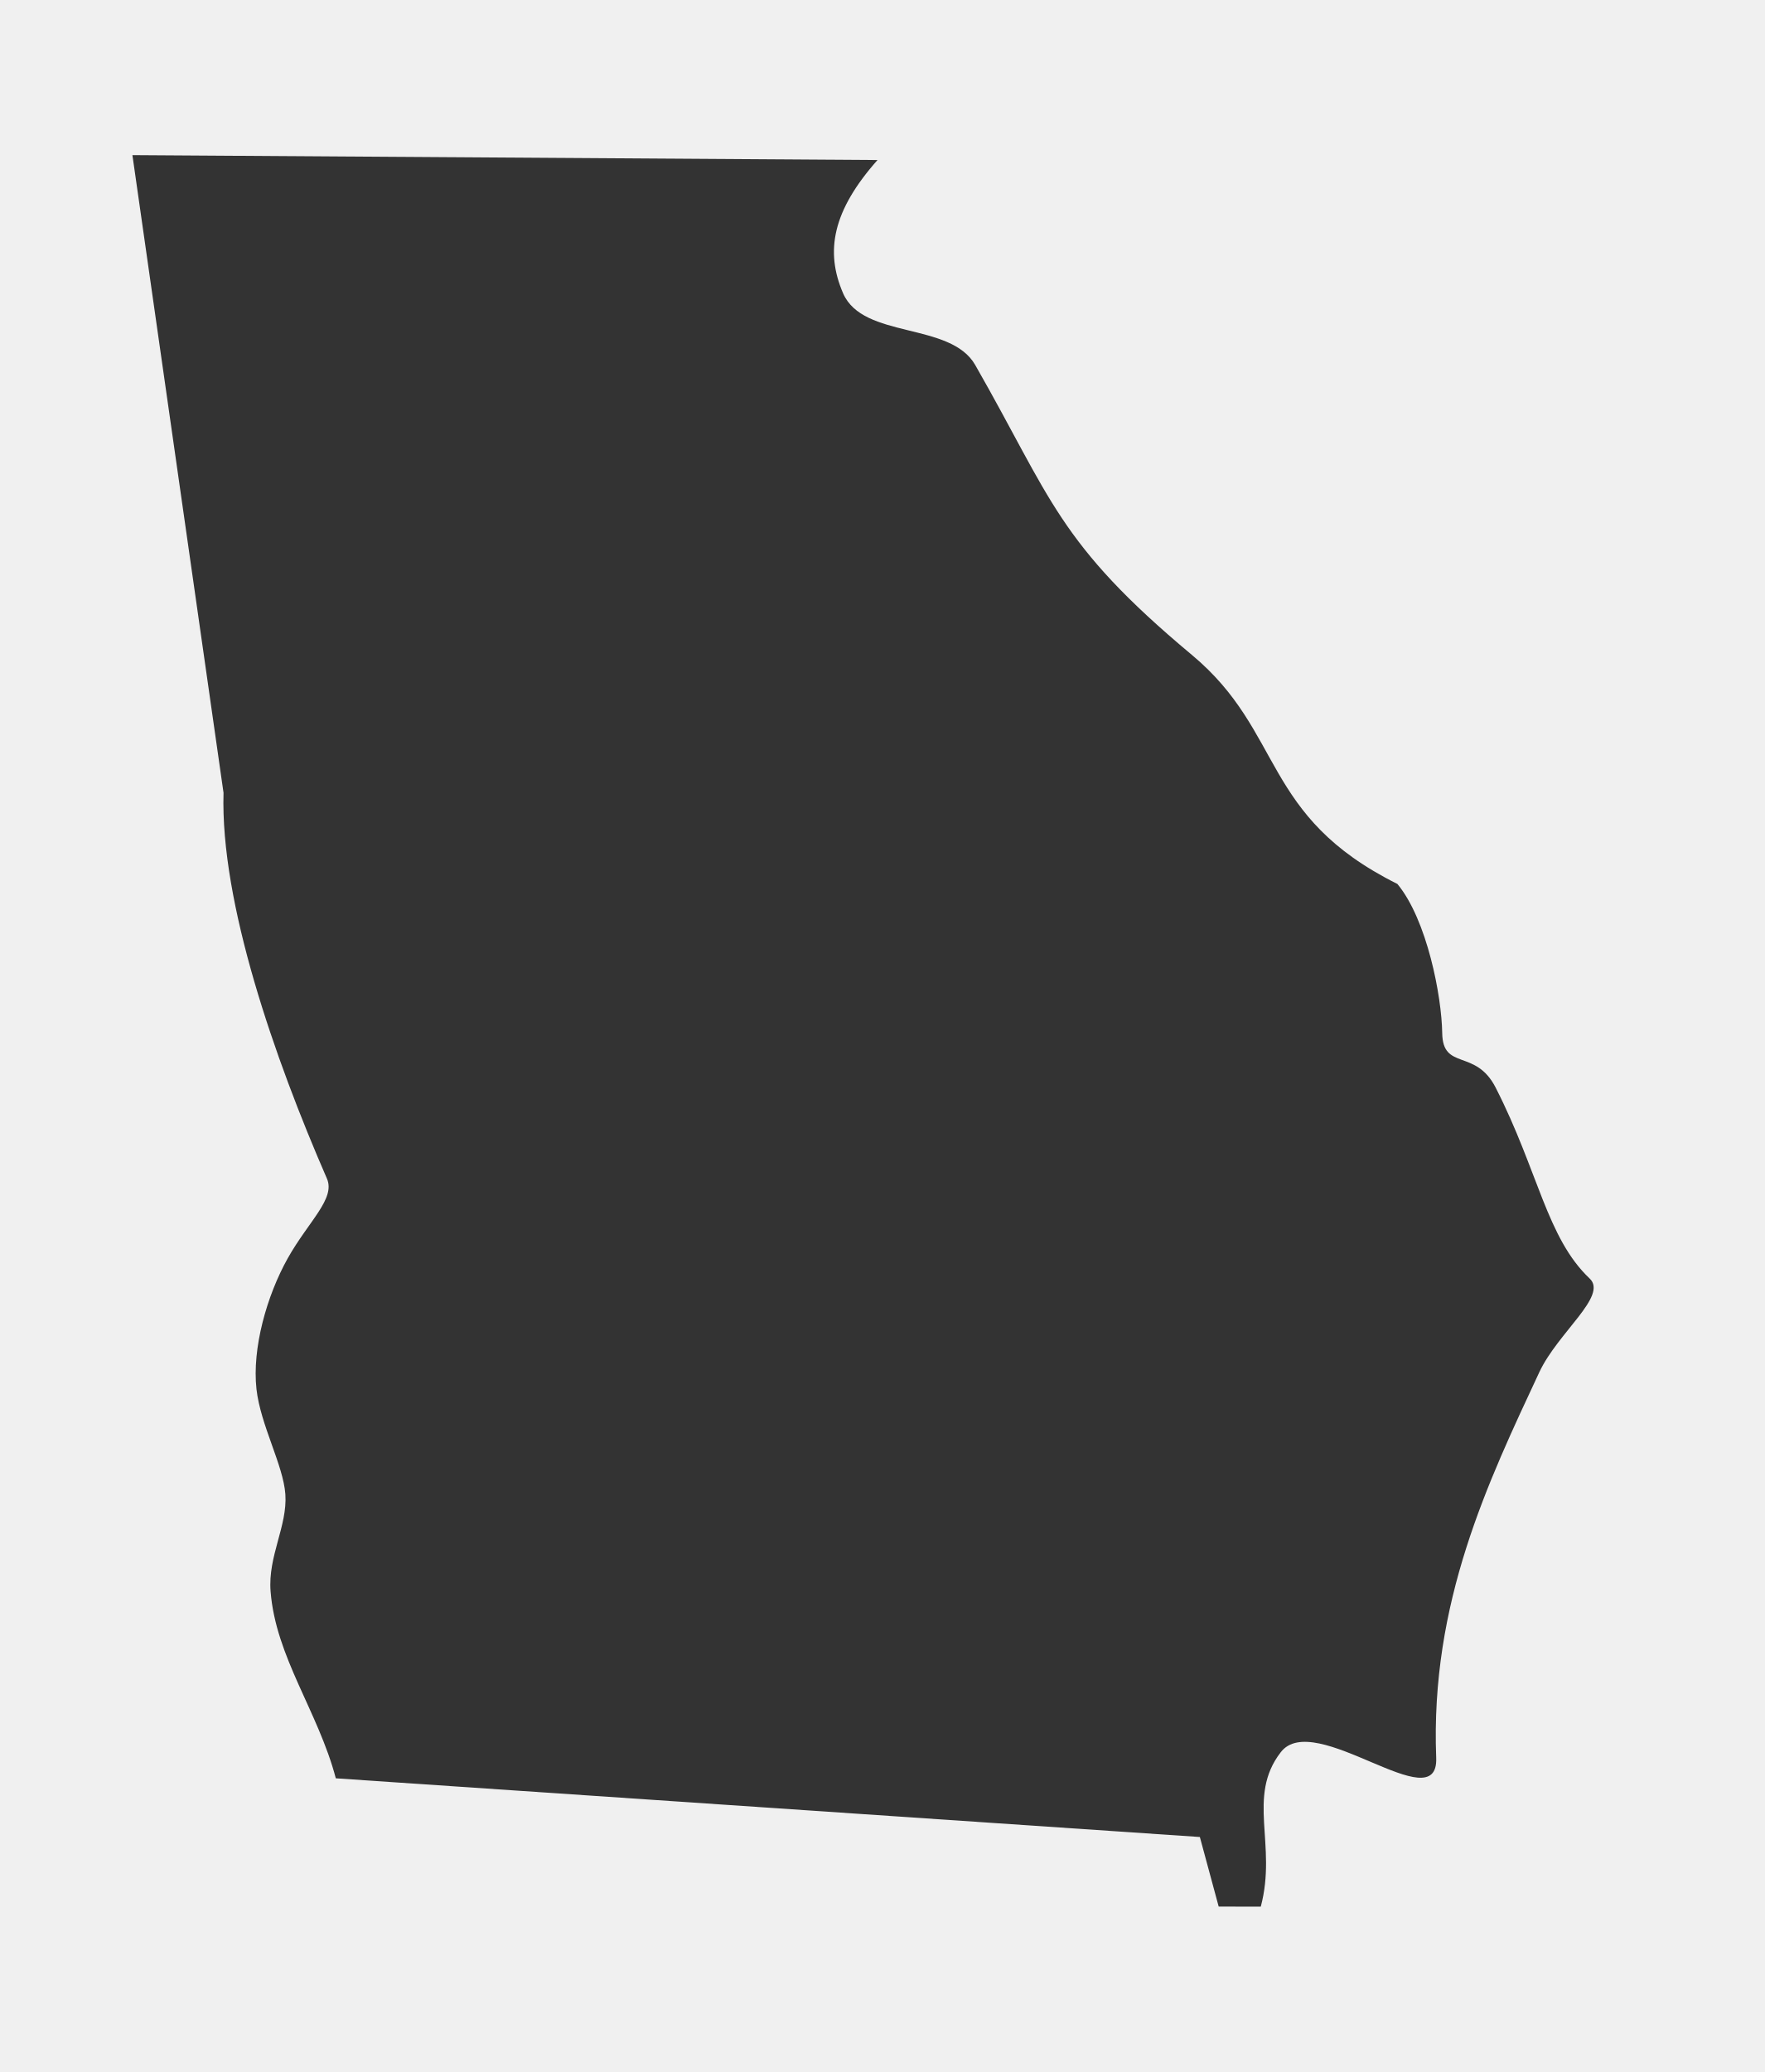
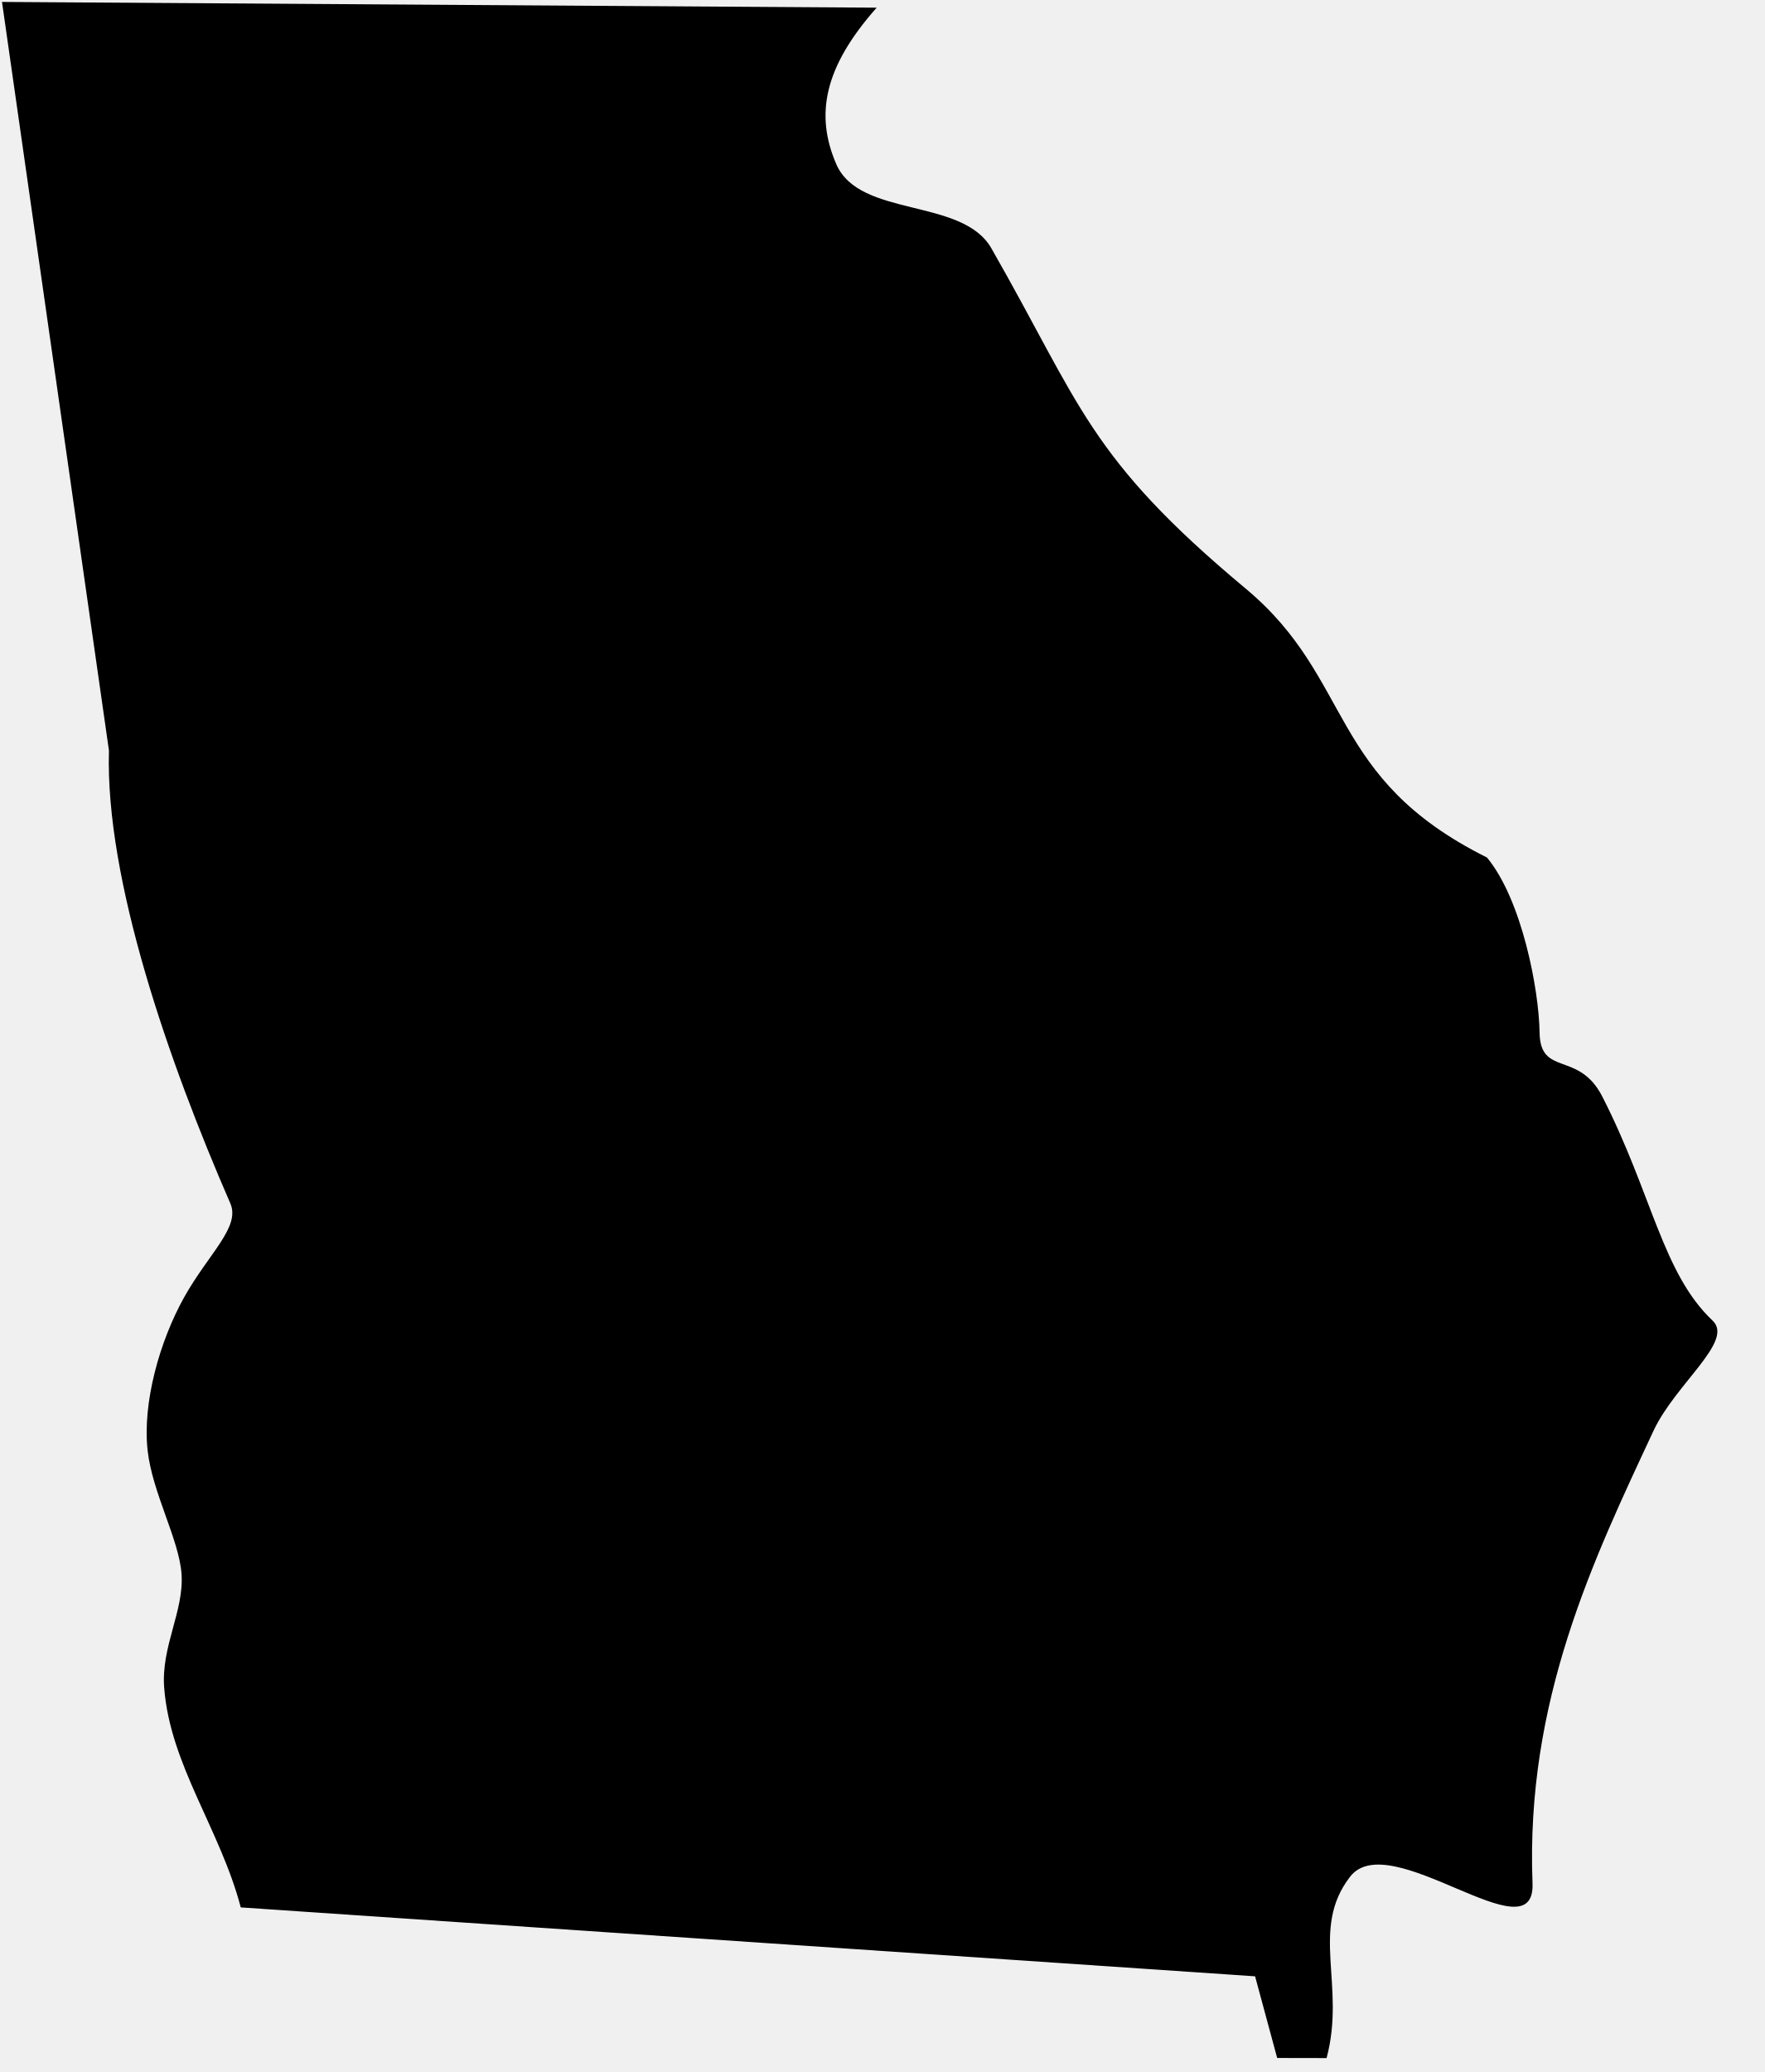
- <svg xmlns="http://www.w3.org/2000/svg" width="115" height="135" viewBox="0 0 135 135" preserveAspectRatio="xMidYMid meet">
+ <svg xmlns="http://www.w3.org/2000/svg" width="115" height="135" viewBox="0 0 115 135" preserveAspectRatio="xMidYMid meet" version="1.1">
  <style>
    @media (prefers-color-scheme:light){
-         #g{fill:#333;}
+         #g{fill:#fff;stroke:#333}
    }
    @media (prefers-color-scheme:dark){
-         #g{fill:#fff;}
+         #g{fill:#222;stroke:#ccc}
    }
    </style>
-   <g transform="translate(10,0)">
-     <path id="g" fill="#333" d="m.13.126 57 .374C53.7 4.37 53.1 7.47 54.5 10.7c1.53 3.51 8.2 2.16 10.1 5.47 5.86 10.24 6.29 13.6 16.6 22.2 7.07 5.91 5.26 12.3 15.7 17.5 2.28 2.75 3.39 8.61 3.43 11.4.04 2.91 2.55 1.16 4.09 4.18 3.26 6.39 3.91 11.5 7.19 14.6 1.41 1.33-2.42 4.11-3.85 7.16-3.93 8.42-8.35 17.6-7.89 29.5.191 4.87-9.34-3.8-11.9-.418-2.62 3.4-.254 7.06-1.52 11.8l-3.22-.006-1.44-5.32-66.1-4.49c-1.34-5.09-4.6-9.28-4.99-14.3-.213-2.7 1.3-5 1.13-7.43-.161-2.24-1.9-5.28-2.21-8.04-.345-3.11.783-7.13 2.39-10 1.6-2.85 3.67-4.56 3-6.1C11 69.2 6.85 57.3 7.1 48.9Z" />
-   </g>
+   <path id="g" style="stroke-width:2px;stroke-linejoin:round" d="m 0.13,0.126 57,0.374 C 53.7,4.37 53.1,7.47 54.5,10.7 c 1.53,3.51 8.2,2.16 10.1,5.47 5.86,10.24 6.29,13.6 16.6,22.2 7.07,5.91 5.26,12.3 15.7,17.5 2.28,2.75 3.39,8.61 3.43,11.4 0.04,2.91 2.55,1.16 4.09,4.18 3.26,6.39 3.91,11.5 7.19,14.6 1.41,1.33 -2.42,4.11 -3.85,7.16 -3.93,8.42 -8.35,17.6 -7.89,29.5 0.191,4.87 -9.34,-3.8 -11.9,-0.418 -2.62,3.40 -0.254,7.06 -1.52,11.8 l -3.22,-0.006 -1.44,-5.32 -66.1,-4.49 c -1.34,-5.09 -4.6,-9.28 -4.99,-14.3 -0.213,-2.7 1.3,-5 1.13,-7.43 -0.161,-2.24 -1.9,-5.28 -2.21,-8.04 -0.345,-3.11 0.783,-7.13 2.39,-10 1.6,-2.85 3.67,-4.56 3,-6.1 C 11,69.2 6.85,57.3 7.1,48.9 Z" />
</svg>
